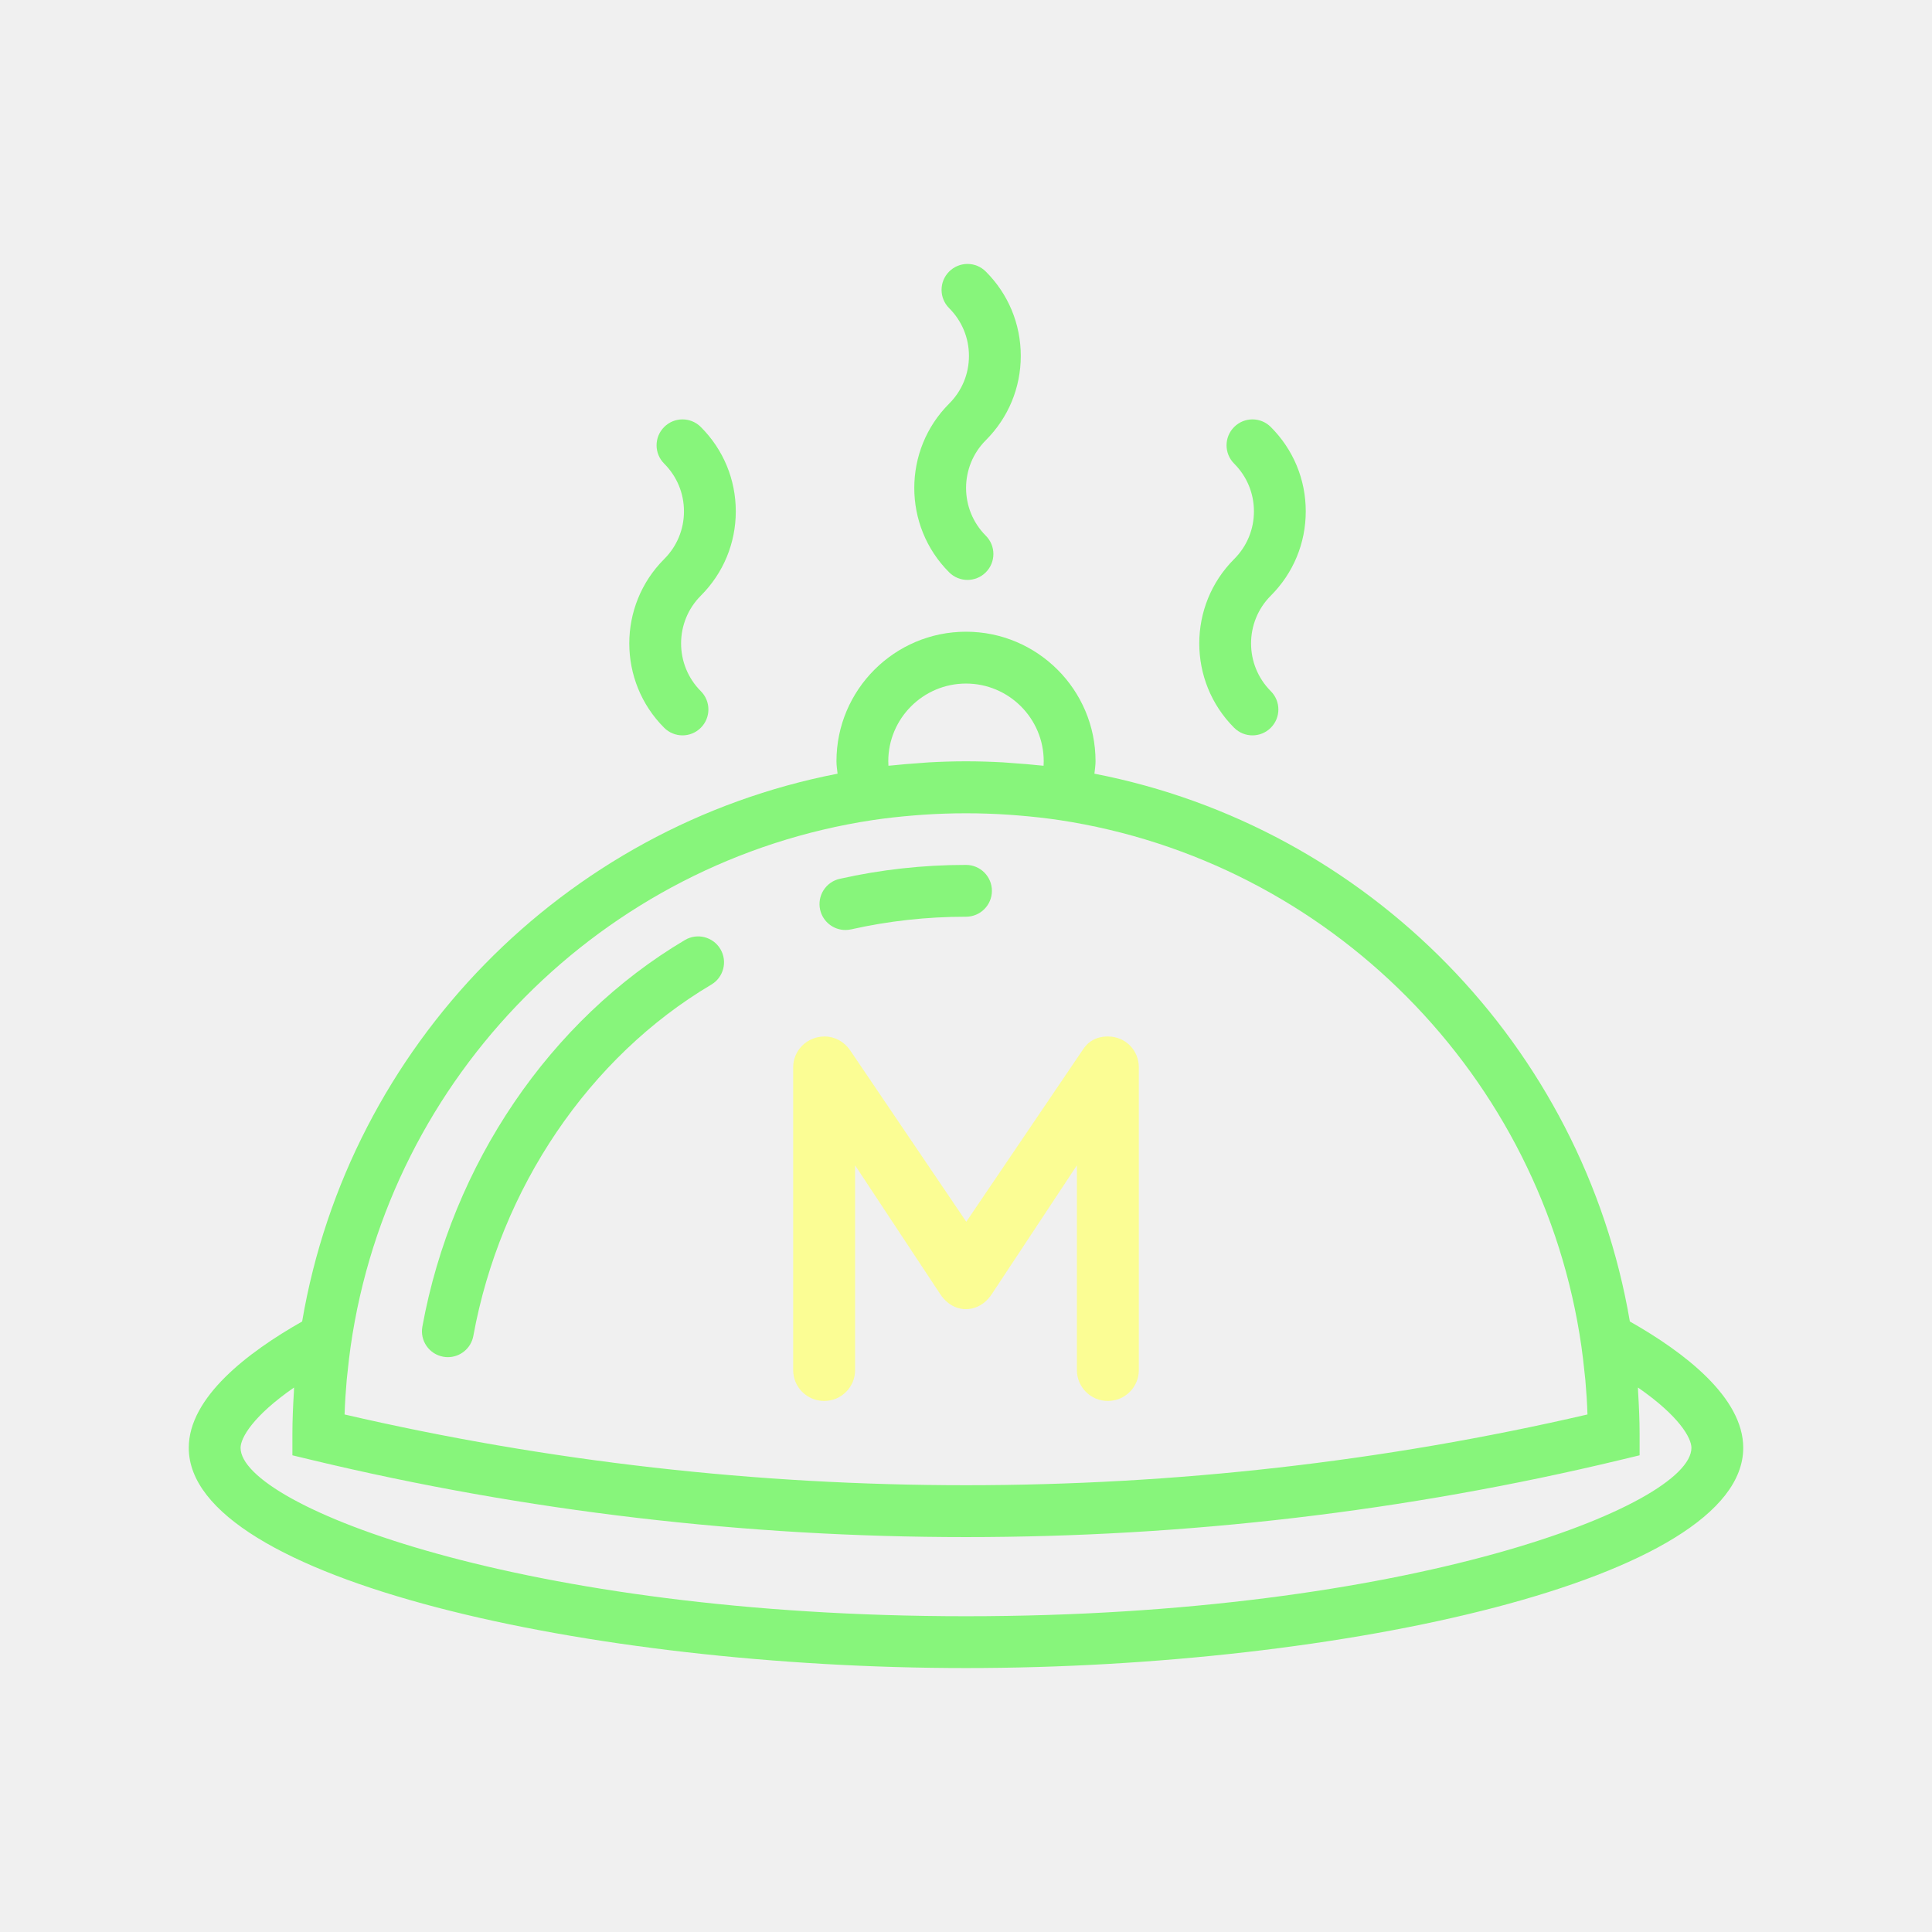
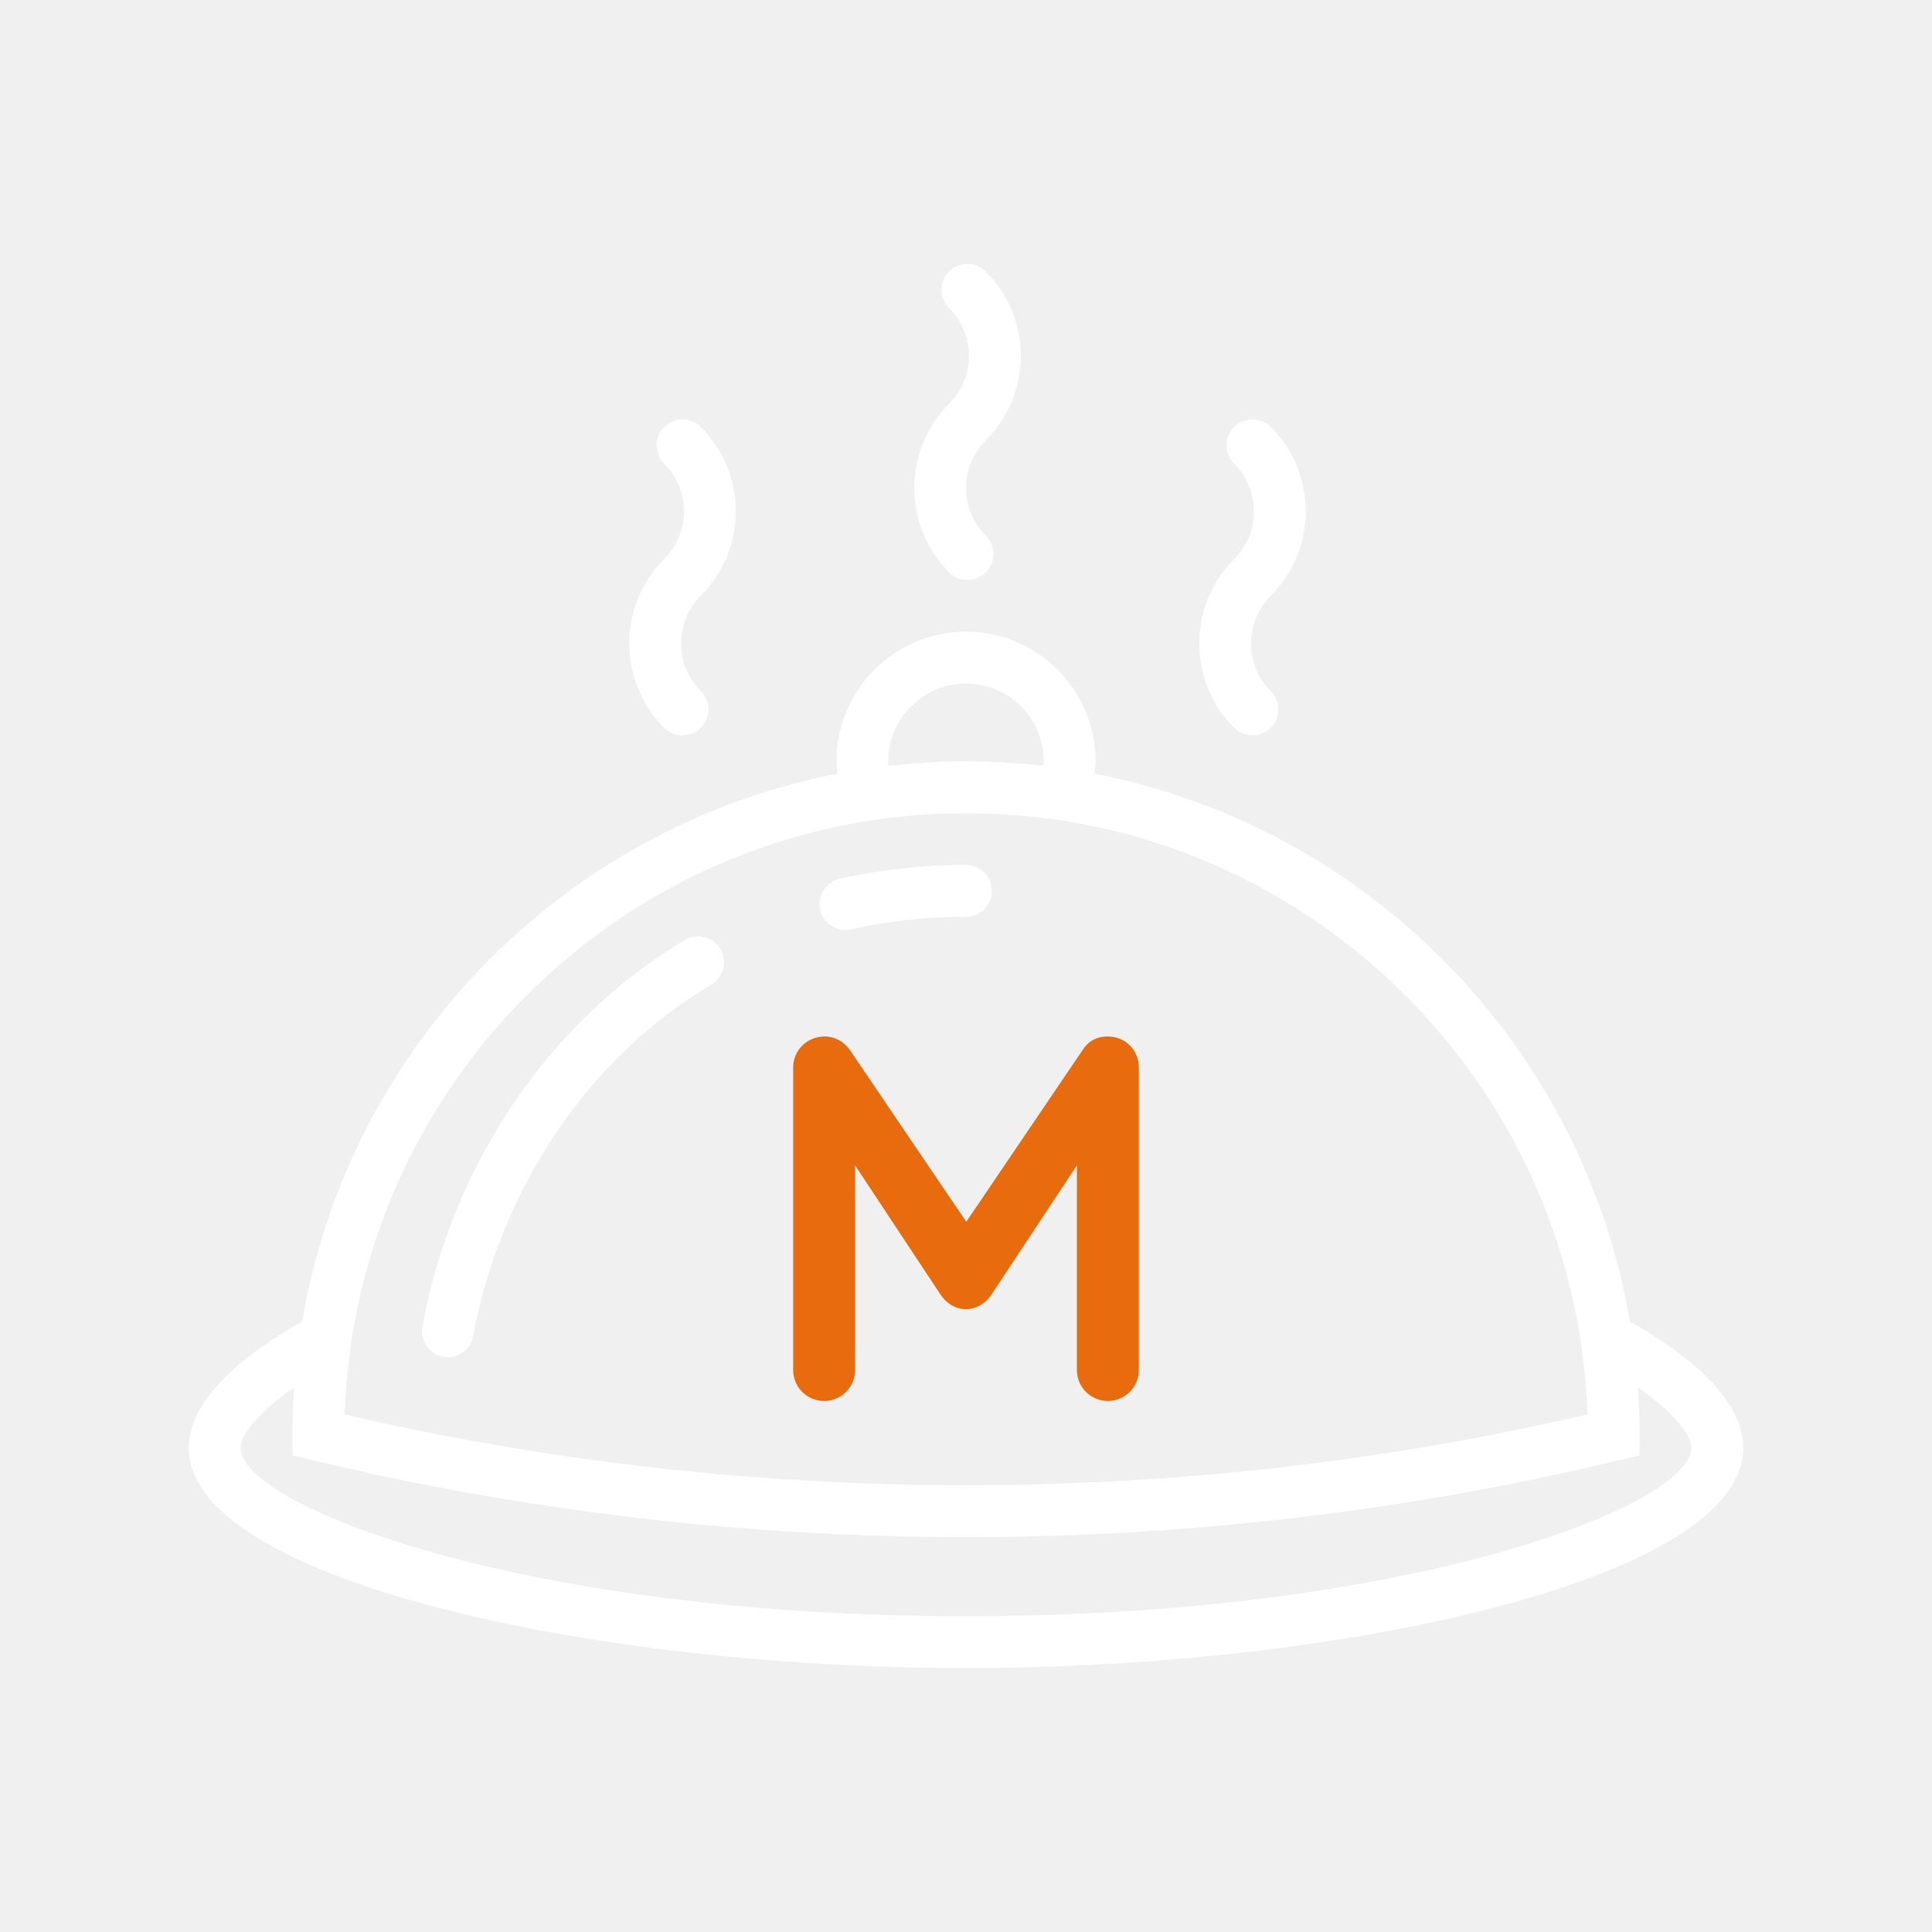
<svg xmlns="http://www.w3.org/2000/svg" version="1.1" width="4096.00" height="4096.00" viewBox="0 0 4096.0 4096.0">
  <g id="document" transform="scale(13.65333 13.65333) translate(150.0 150.0)">
    <g>
-       <path d="M-46.867,-36.991 C-46.083,-36.206 -45.053,-35.812 -44.023,-35.812 C-42.993,-35.812 -41.964,-36.206 -41.179,-36.991 C-39.606,-38.564 -39.606,-41.106 -41.179,-42.679 C-45.262,-46.766 -45.262,-53.412 -41.179,-57.5 C-37.679,-61 -35.748,-65.65 -35.748,-70.599 C-35.748,-75.547 -37.675,-80.197 -41.179,-83.697 C-42.752,-85.27 -45.294,-85.27 -46.867,-83.697 C-48.441,-82.124 -48.441,-79.582 -46.867,-78.009 C-44.888,-76.029 -43.794,-73.398 -43.794,-70.599 C-43.794,-67.799 -44.884,-65.168 -46.867,-63.188 C-54.089,-55.967 -54.089,-44.212 -46.867,-36.991 Z " fill="#87f57b" fill-opacity="1.00" />
-       <path d="M41.638,-36.991 C42.422,-36.206 43.452,-35.812 44.482,-35.812 C45.512,-35.812 46.542,-36.206 47.326,-36.991 C48.899,-38.564 48.899,-41.106 47.326,-42.679 C43.243,-46.766 43.243,-53.412 47.326,-57.5 C50.826,-61 52.757,-65.65 52.757,-70.599 C52.757,-75.547 50.83,-80.197 47.326,-83.697 C45.753,-85.27 43.211,-85.27 41.638,-83.697 C40.065,-82.124 40.065,-79.582 41.638,-78.009 C43.617,-76.029 44.711,-73.398 44.711,-70.599 C44.711,-67.799 43.621,-65.168 41.638,-63.188 C34.416,-55.967 34.416,-44.212 41.638,-36.991 Z " fill="#87f57b" fill-opacity="1.00" />
-       <path d="M-2.615,-61.128 C-1.83,-60.344 -0.801,-59.95 0.229,-59.95 C1.259,-59.95 2.289,-60.344 3.074,-61.128 C4.647,-62.701 4.647,-65.244 3.074,-66.817 C-1.01,-70.904 -1.01,-77.55 3.074,-81.638 C6.574,-85.137 8.505,-89.788 8.505,-94.736 C8.505,-99.684 6.578,-104.335 3.074,-107.835 C1.501,-109.408 -1.042,-109.408 -2.615,-107.835 C-4.188,-106.262 -4.188,-103.719 -2.615,-102.147 C-0.636,-100.167 0.459,-97.536 0.459,-94.736 C0.459,-91.936 -0.632,-89.305 -2.615,-87.326 C-9.836,-80.105 -9.836,-68.35 -2.615,-61.128 Z " fill="#87f57b" fill-opacity="1.00" />
-       <path d="M-18.727,-5.591 C-18.433,-5.591 -18.136,-5.624 -17.838,-5.688 C-12.053,-6.991 -6.071,-7.651 -0.052,-7.651 C-0.036,-7.651 -0.02,-7.651 -2.91416e-06,-7.651 C2.221,-7.651 4.023,-9.449 4.023,-11.67 C4.023,-13.895 2.225,-15.697 -2.91416e-06,-15.697 C-0.016,-15.697 -0.036,-15.697 -0.056,-15.697 C-6.666,-15.697 -13.244,-14.969 -19.608,-13.537 C-21.776,-13.05 -23.136,-10.898 -22.649,-8.729 C-22.223,-6.859 -20.565,-5.591 -18.727,-5.591 Z " fill="#87f57b" fill-opacity="1.00" />
-       <path d="M-81.179,60.671 C-80.934,60.719 -80.693,60.739 -80.455,60.739 C-78.548,60.739 -76.855,59.379 -76.501,57.44 C-72.321,34.517 -58.506,14.121 -39.546,2.889 C-37.635,1.759 -37.003,-0.712 -38.134,-2.622 C-39.268,-4.533 -41.734,-5.165 -43.645,-4.035 C-64.581,8.368 -79.82,30.808 -84.414,55.992 C-84.816,58.181 -83.368,60.273 -81.179,60.671 Z " fill="#87f57b" fill-opacity="1.00" />
-       <path d="M103.084,55.2 C95.795,12.391 62.424,-21.623 19.942,-29.862 C20.01,-30.506 20.115,-31.153 20.115,-31.793 C20.115,-42.884 11.091,-51.908 2.95238e-06,-51.908 C-11.091,-51.908 -20.115,-42.884 -20.115,-31.793 C-20.115,-31.153 -20.014,-30.506 -19.942,-29.862 C-62.424,-21.623 -95.795,12.391 -103.084,55.2 C-111.492,59.959 -120.689,66.963 -120.689,74.82 C-120.689,95.276 -58.285,109.015 2.86565e-14,109.015 C58.285,109.015 120.689,95.276 120.689,74.82 C120.689,66.963 111.492,59.959 103.084,55.2 Z M-12.045,-31.097 C-12.061,-31.33 -12.069,-31.564 -12.069,-31.789 C-12.069,-38.443 -6.654,-43.858 2.86565e-14,-43.858 C6.654,-43.858 12.069,-38.443 12.069,-31.789 C12.069,-31.56 12.061,-31.33 12.045,-31.097 C11.856,-31.117 11.667,-31.125 11.482,-31.145 C10.098,-31.298 8.706,-31.407 7.306,-31.503 C6.791,-31.54 6.28,-31.592 5.765,-31.62 C3.858,-31.725 1.939,-31.785 0.004,-31.785 C-1.931,-31.785 -3.85,-31.725 -5.757,-31.62 C-6.272,-31.592 -6.783,-31.54 -7.298,-31.503 C-8.698,-31.407 -10.09,-31.294 -11.473,-31.145 C-11.667,-31.125 -11.856,-31.121 -12.045,-31.097 Z M-14.487,-22.657 C-12.326,-22.979 -10.154,-23.212 -7.974,-23.389 C-7.527,-23.425 -7.08,-23.457 -6.634,-23.49 C-2.217,-23.787 2.221,-23.787 6.638,-23.49 C7.084,-23.457 7.531,-23.425 7.978,-23.389 C10.158,-23.212 12.33,-22.979 14.491,-22.657 C56.402,-16.321 89.547,17.058 95.561,59.074 C95.746,60.365 95.895,61.66 96.028,62.956 C96.072,63.402 96.133,63.845 96.173,64.291 C96.33,66.074 96.447,67.856 96.503,69.638 C33.302,84.286 -33.294,84.286 -96.495,69.638 C-96.434,67.856 -96.322,66.074 -96.165,64.291 C-96.125,63.845 -96.068,63.402 -96.02,62.956 C-95.887,61.656 -95.738,60.361 -95.553,59.074 C-89.543,17.058 -56.398,-16.325 -14.487,-22.657 Z M2.86565e-14,100.969 C-68.777,100.969 -112.643,83.795 -112.643,74.82 C-112.643,73.279 -110.736,69.883 -104.34,65.454 C-104.356,65.683 -104.348,65.909 -104.364,66.138 C-104.5,68.343 -104.597,70.563 -104.597,72.808 L-104.597,75.978 L-101.511,76.722 C-68.306,84.688 -34.151,88.679 -7.19362e-07,88.679 C34.151,88.679 68.306,84.692 101.511,76.722 L104.597,75.978 L104.597,72.808 C104.597,70.563 104.5,68.347 104.364,66.138 C104.348,65.909 104.356,65.683 104.34,65.454 C110.736,69.883 112.643,73.279 112.643,74.82 C112.643,83.795 68.777,100.969 2.86565e-14,100.969 Z " fill="#87f57b" fill-opacity="1.00" />
+       <path d="M-46.867,-36.991 C-46.083,-36.206 -45.053,-35.812 -44.023,-35.812 C-42.993,-35.812 -41.964,-36.206 -41.179,-36.991 C-39.606,-38.564 -39.606,-41.106 -41.179,-42.679 C-45.262,-46.766 -45.262,-53.412 -41.179,-57.5 C-37.679,-61 -35.748,-65.65 -35.748,-70.599 C-35.748,-75.547 -37.675,-80.197 -41.179,-83.697 C-42.752,-85.27 -45.294,-85.27 -46.867,-83.697 C-48.441,-82.124 -48.441,-79.582 -46.867,-78.009 C-44.888,-76.029 -43.794,-73.398 -43.794,-70.599 C-43.794,-67.799 -44.884,-65.168 -46.867,-63.188 C-54.089,-55.967 -54.089,-44.212 -46.867,-36.991 Z " fill="#fff" fill-opacity="1.00" />
+       <path d="M41.638,-36.991 C42.422,-36.206 43.452,-35.812 44.482,-35.812 C45.512,-35.812 46.542,-36.206 47.326,-36.991 C48.899,-38.564 48.899,-41.106 47.326,-42.679 C43.243,-46.766 43.243,-53.412 47.326,-57.5 C50.826,-61 52.757,-65.65 52.757,-70.599 C52.757,-75.547 50.83,-80.197 47.326,-83.697 C45.753,-85.27 43.211,-85.27 41.638,-83.697 C40.065,-82.124 40.065,-79.582 41.638,-78.009 C43.617,-76.029 44.711,-73.398 44.711,-70.599 C44.711,-67.799 43.621,-65.168 41.638,-63.188 C34.416,-55.967 34.416,-44.212 41.638,-36.991 Z " fill="#fff" fill-opacity="1.00" />
+       <path d="M-2.615,-61.128 C-1.83,-60.344 -0.801,-59.95 0.229,-59.95 C1.259,-59.95 2.289,-60.344 3.074,-61.128 C4.647,-62.701 4.647,-65.244 3.074,-66.817 C-1.01,-70.904 -1.01,-77.55 3.074,-81.638 C6.574,-85.137 8.505,-89.788 8.505,-94.736 C8.505,-99.684 6.578,-104.335 3.074,-107.835 C1.501,-109.408 -1.042,-109.408 -2.615,-107.835 C-4.188,-106.262 -4.188,-103.719 -2.615,-102.147 C-0.636,-100.167 0.459,-97.536 0.459,-94.736 C0.459,-91.936 -0.632,-89.305 -2.615,-87.326 C-9.836,-80.105 -9.836,-68.35 -2.615,-61.128 Z " fill="#fff" fill-opacity="1.00" />
+       <path d="M-18.727,-5.591 C-18.433,-5.591 -18.136,-5.624 -17.838,-5.688 C-12.053,-6.991 -6.071,-7.651 -0.052,-7.651 C-0.036,-7.651 -0.02,-7.651 -2.91416e-06,-7.651 C2.221,-7.651 4.023,-9.449 4.023,-11.67 C4.023,-13.895 2.225,-15.697 -2.91416e-06,-15.697 C-0.016,-15.697 -0.036,-15.697 -0.056,-15.697 C-6.666,-15.697 -13.244,-14.969 -19.608,-13.537 C-21.776,-13.05 -23.136,-10.898 -22.649,-8.729 C-22.223,-6.859 -20.565,-5.591 -18.727,-5.591 Z " fill="#fff" fill-opacity="1.00" />
+       <path d="M-81.179,60.671 C-80.934,60.719 -80.693,60.739 -80.455,60.739 C-78.548,60.739 -76.855,59.379 -76.501,57.44 C-72.321,34.517 -58.506,14.121 -39.546,2.889 C-37.635,1.759 -37.003,-0.712 -38.134,-2.622 C-39.268,-4.533 -41.734,-5.165 -43.645,-4.035 C-64.581,8.368 -79.82,30.808 -84.414,55.992 C-84.816,58.181 -83.368,60.273 -81.179,60.671 Z " fill="#fff" fill-opacity="1.00" />
+       <path d="M103.084,55.2 C95.795,12.391 62.424,-21.623 19.942,-29.862 C20.01,-30.506 20.115,-31.153 20.115,-31.793 C20.115,-42.884 11.091,-51.908 2.95238e-06,-51.908 C-11.091,-51.908 -20.115,-42.884 -20.115,-31.793 C-20.115,-31.153 -20.014,-30.506 -19.942,-29.862 C-62.424,-21.623 -95.795,12.391 -103.084,55.2 C-111.492,59.959 -120.689,66.963 -120.689,74.82 C-120.689,95.276 -58.285,109.015 2.86565e-14,109.015 C58.285,109.015 120.689,95.276 120.689,74.82 C120.689,66.963 111.492,59.959 103.084,55.2 Z M-12.045,-31.097 C-12.061,-31.33 -12.069,-31.564 -12.069,-31.789 C-12.069,-38.443 -6.654,-43.858 2.86565e-14,-43.858 C6.654,-43.858 12.069,-38.443 12.069,-31.789 C12.069,-31.56 12.061,-31.33 12.045,-31.097 C11.856,-31.117 11.667,-31.125 11.482,-31.145 C10.098,-31.298 8.706,-31.407 7.306,-31.503 C6.791,-31.54 6.28,-31.592 5.765,-31.62 C3.858,-31.725 1.939,-31.785 0.004,-31.785 C-1.931,-31.785 -3.85,-31.725 -5.757,-31.62 C-6.272,-31.592 -6.783,-31.54 -7.298,-31.503 C-8.698,-31.407 -10.09,-31.294 -11.473,-31.145 C-11.667,-31.125 -11.856,-31.121 -12.045,-31.097 Z M-14.487,-22.657 C-12.326,-22.979 -10.154,-23.212 -7.974,-23.389 C-7.527,-23.425 -7.08,-23.457 -6.634,-23.49 C-2.217,-23.787 2.221,-23.787 6.638,-23.49 C7.084,-23.457 7.531,-23.425 7.978,-23.389 C10.158,-23.212 12.33,-22.979 14.491,-22.657 C56.402,-16.321 89.547,17.058 95.561,59.074 C95.746,60.365 95.895,61.66 96.028,62.956 C96.072,63.402 96.133,63.845 96.173,64.291 C96.33,66.074 96.447,67.856 96.503,69.638 C33.302,84.286 -33.294,84.286 -96.495,69.638 C-96.434,67.856 -96.322,66.074 -96.165,64.291 C-96.125,63.845 -96.068,63.402 -96.02,62.956 C-95.887,61.656 -95.738,60.361 -95.553,59.074 C-89.543,17.058 -56.398,-16.325 -14.487,-22.657 Z M2.86565e-14,100.969 C-68.777,100.969 -112.643,83.795 -112.643,74.82 C-112.643,73.279 -110.736,69.883 -104.34,65.454 C-104.356,65.683 -104.348,65.909 -104.364,66.138 C-104.5,68.343 -104.597,70.563 -104.597,72.808 L-104.597,75.978 L-101.511,76.722 C-68.306,84.688 -34.151,88.679 -7.19362e-07,88.679 C34.151,88.679 68.306,84.692 101.511,76.722 L104.597,75.978 L104.597,72.808 C104.597,70.563 104.5,68.347 104.364,66.138 C104.348,65.909 104.356,65.683 104.34,65.454 C110.736,69.883 112.643,73.279 112.643,74.82 C112.643,83.795 68.777,100.969 2.86565e-14,100.969 Z " fill="#fff" fill-opacity="1.00" />
    </g>
-     <path d="M26.838,62.732 L26.838,15.755 C26.838,13.092 24.777,10.945 22.029,10.945 C20.225,10.945 18.937,11.718 18.078,13.092 L0.043,39.716 L-17.992,13.092 C-18.937,11.718 -20.397,10.945 -21.943,10.945 C-24.691,10.945 -26.838,13.092 -26.838,15.755 L-26.838,62.732 C-26.838,65.394 -24.691,67.541 -22.029,67.541 C-19.366,67.541 -17.219,65.394 -17.219,62.732 L-17.219,30.956 L-3.993,50.966 C-2.963,52.512 -1.503,53.285 -0.043,53.285 C1.503,53.285 2.963,52.512 3.993,50.966 L17.219,30.956 L17.219,62.732 C17.219,65.394 19.366,67.541 22.029,67.541 C24.691,67.541 26.838,65.394 26.838,62.732 Z " fill="#fbfd94" fill-opacity="1.00" />
+     <path d="M26.838,62.732 L26.838,15.755 C26.838,13.092 24.777,10.945 22.029,10.945 C20.225,10.945 18.937,11.718 18.078,13.092 L0.043,39.716 L-17.992,13.092 C-18.937,11.718 -20.397,10.945 -21.943,10.945 C-24.691,10.945 -26.838,13.092 -26.838,15.755 L-26.838,62.732 C-26.838,65.394 -24.691,67.541 -22.029,67.541 C-19.366,67.541 -17.219,65.394 -17.219,62.732 L-17.219,30.956 L-3.993,50.966 C-2.963,52.512 -1.503,53.285 -0.043,53.285 C1.503,53.285 2.963,52.512 3.993,50.966 L17.219,30.956 L17.219,62.732 C17.219,65.394 19.366,67.541 22.029,67.541 C24.691,67.541 26.838,65.394 26.838,62.732 Z " fill="#e86c0d" fill-opacity="1.00" />
  </g>
</svg>
